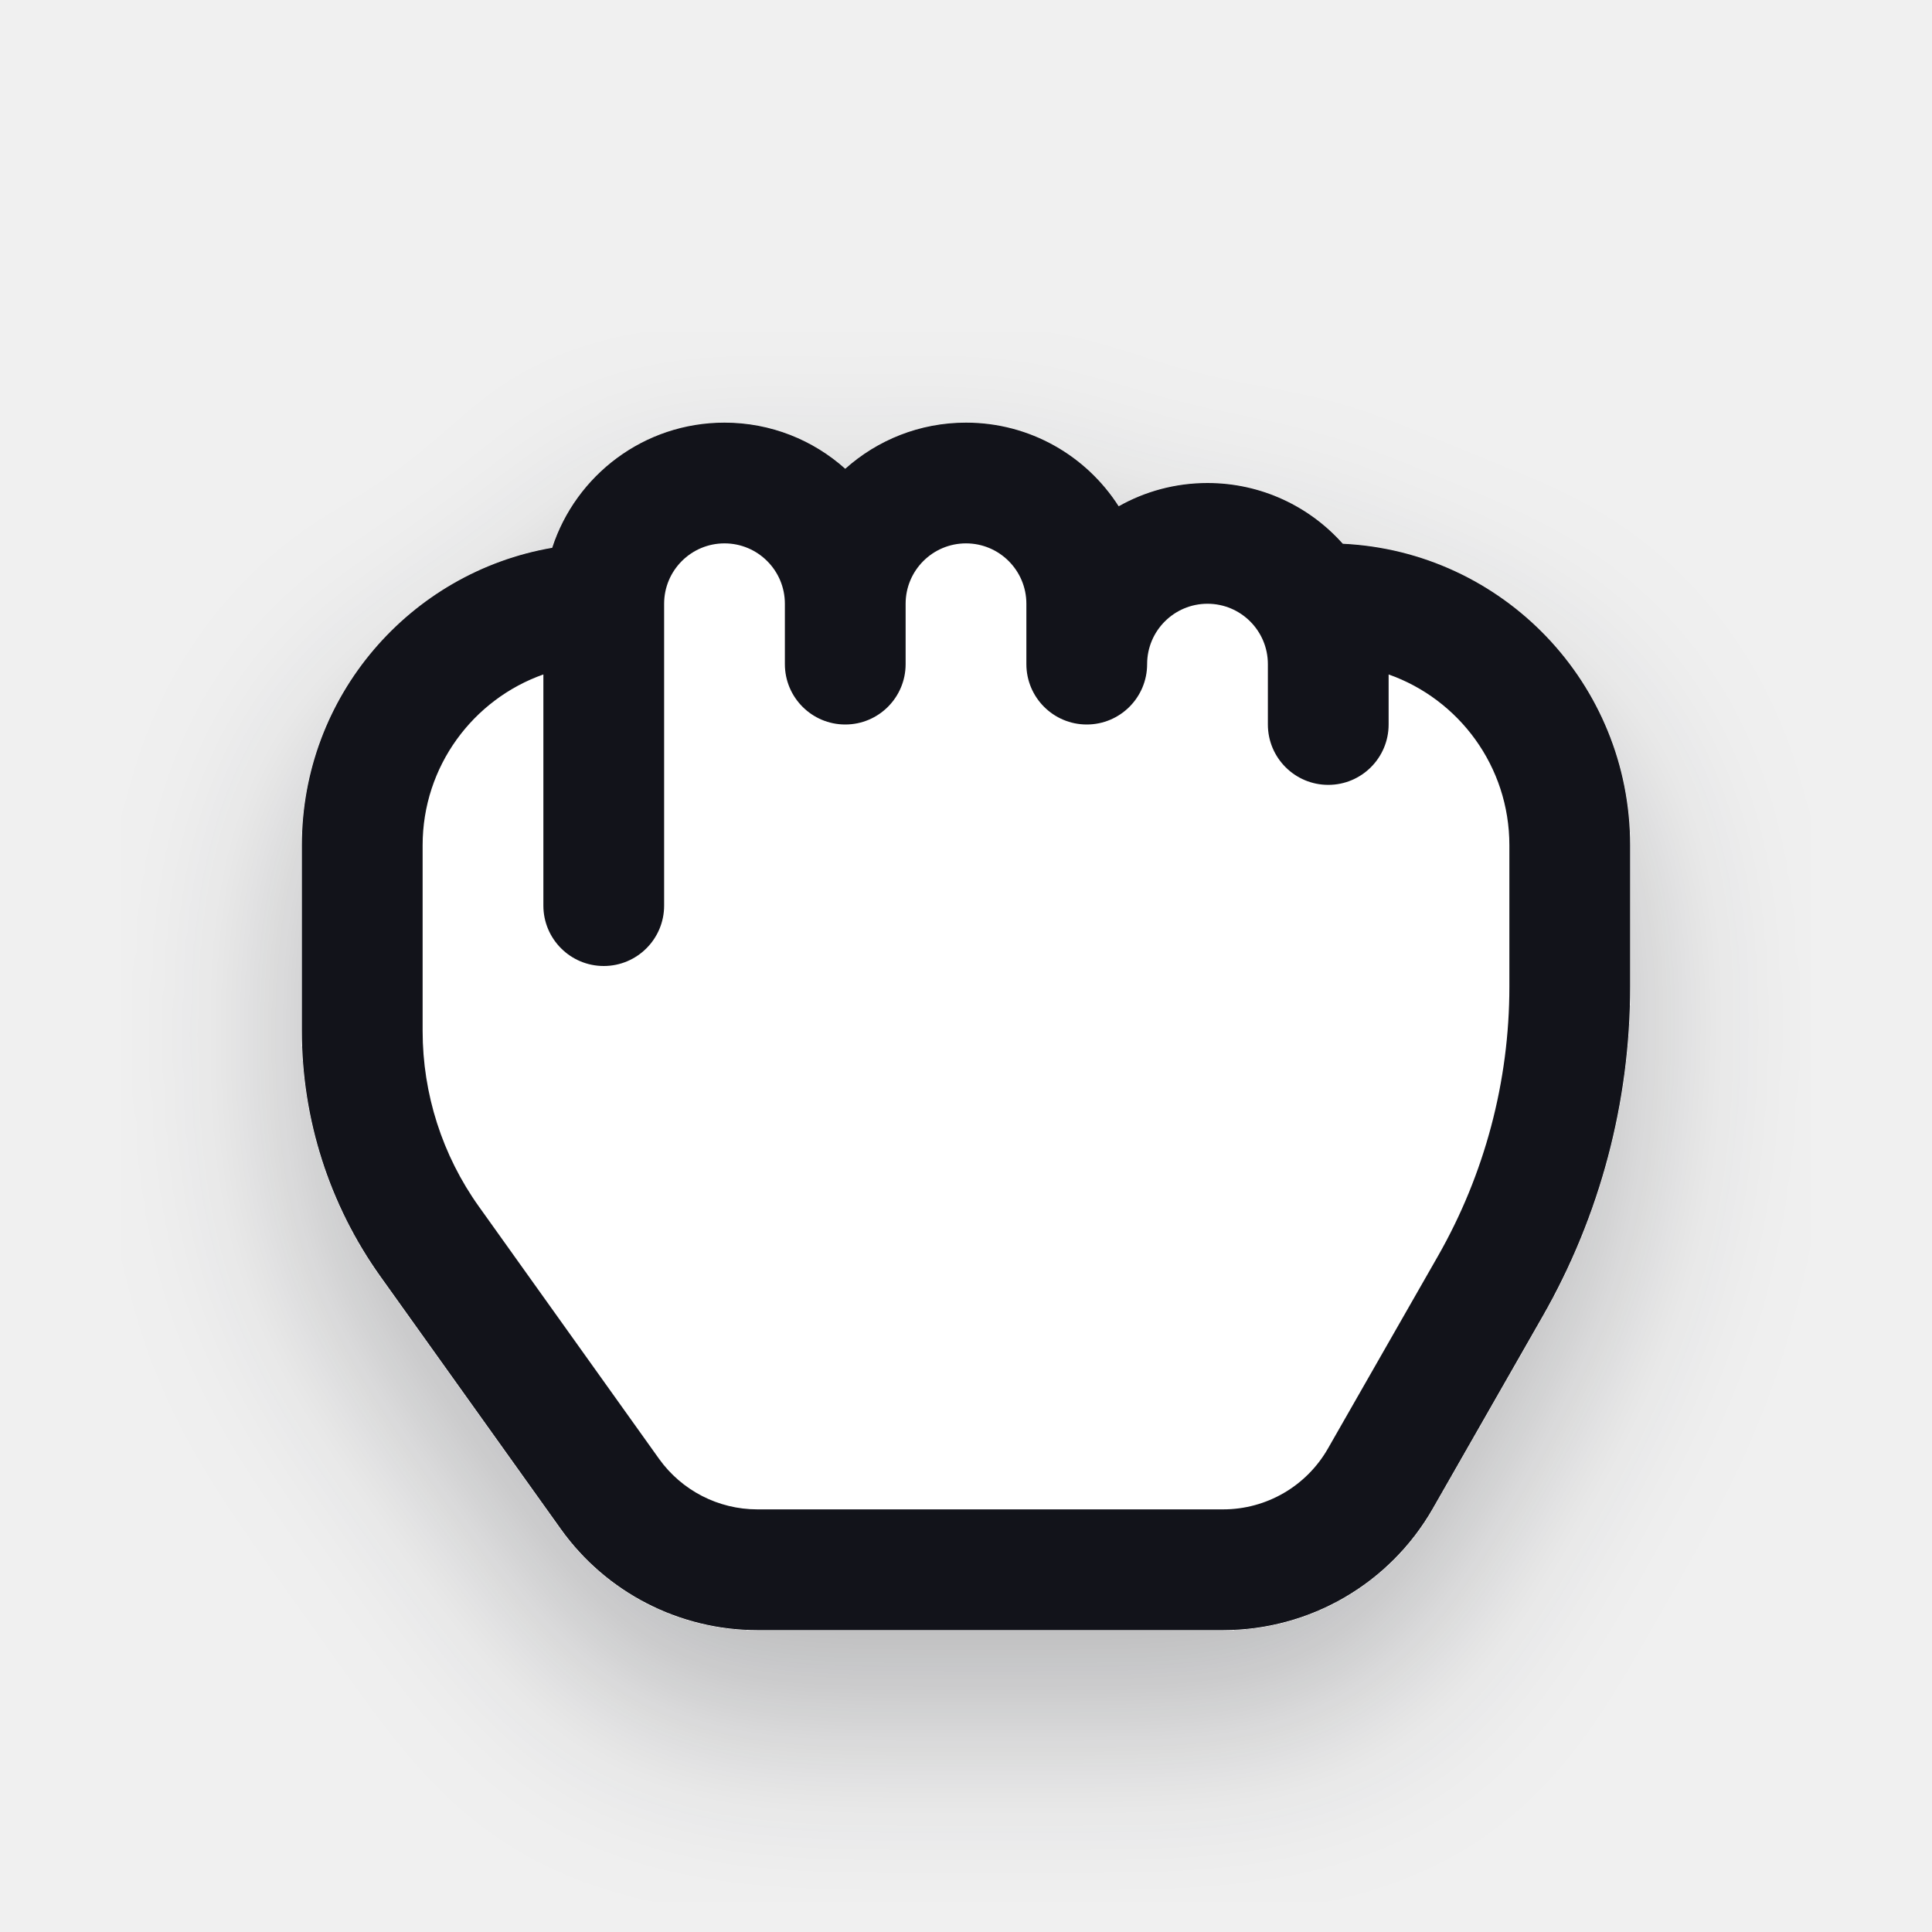
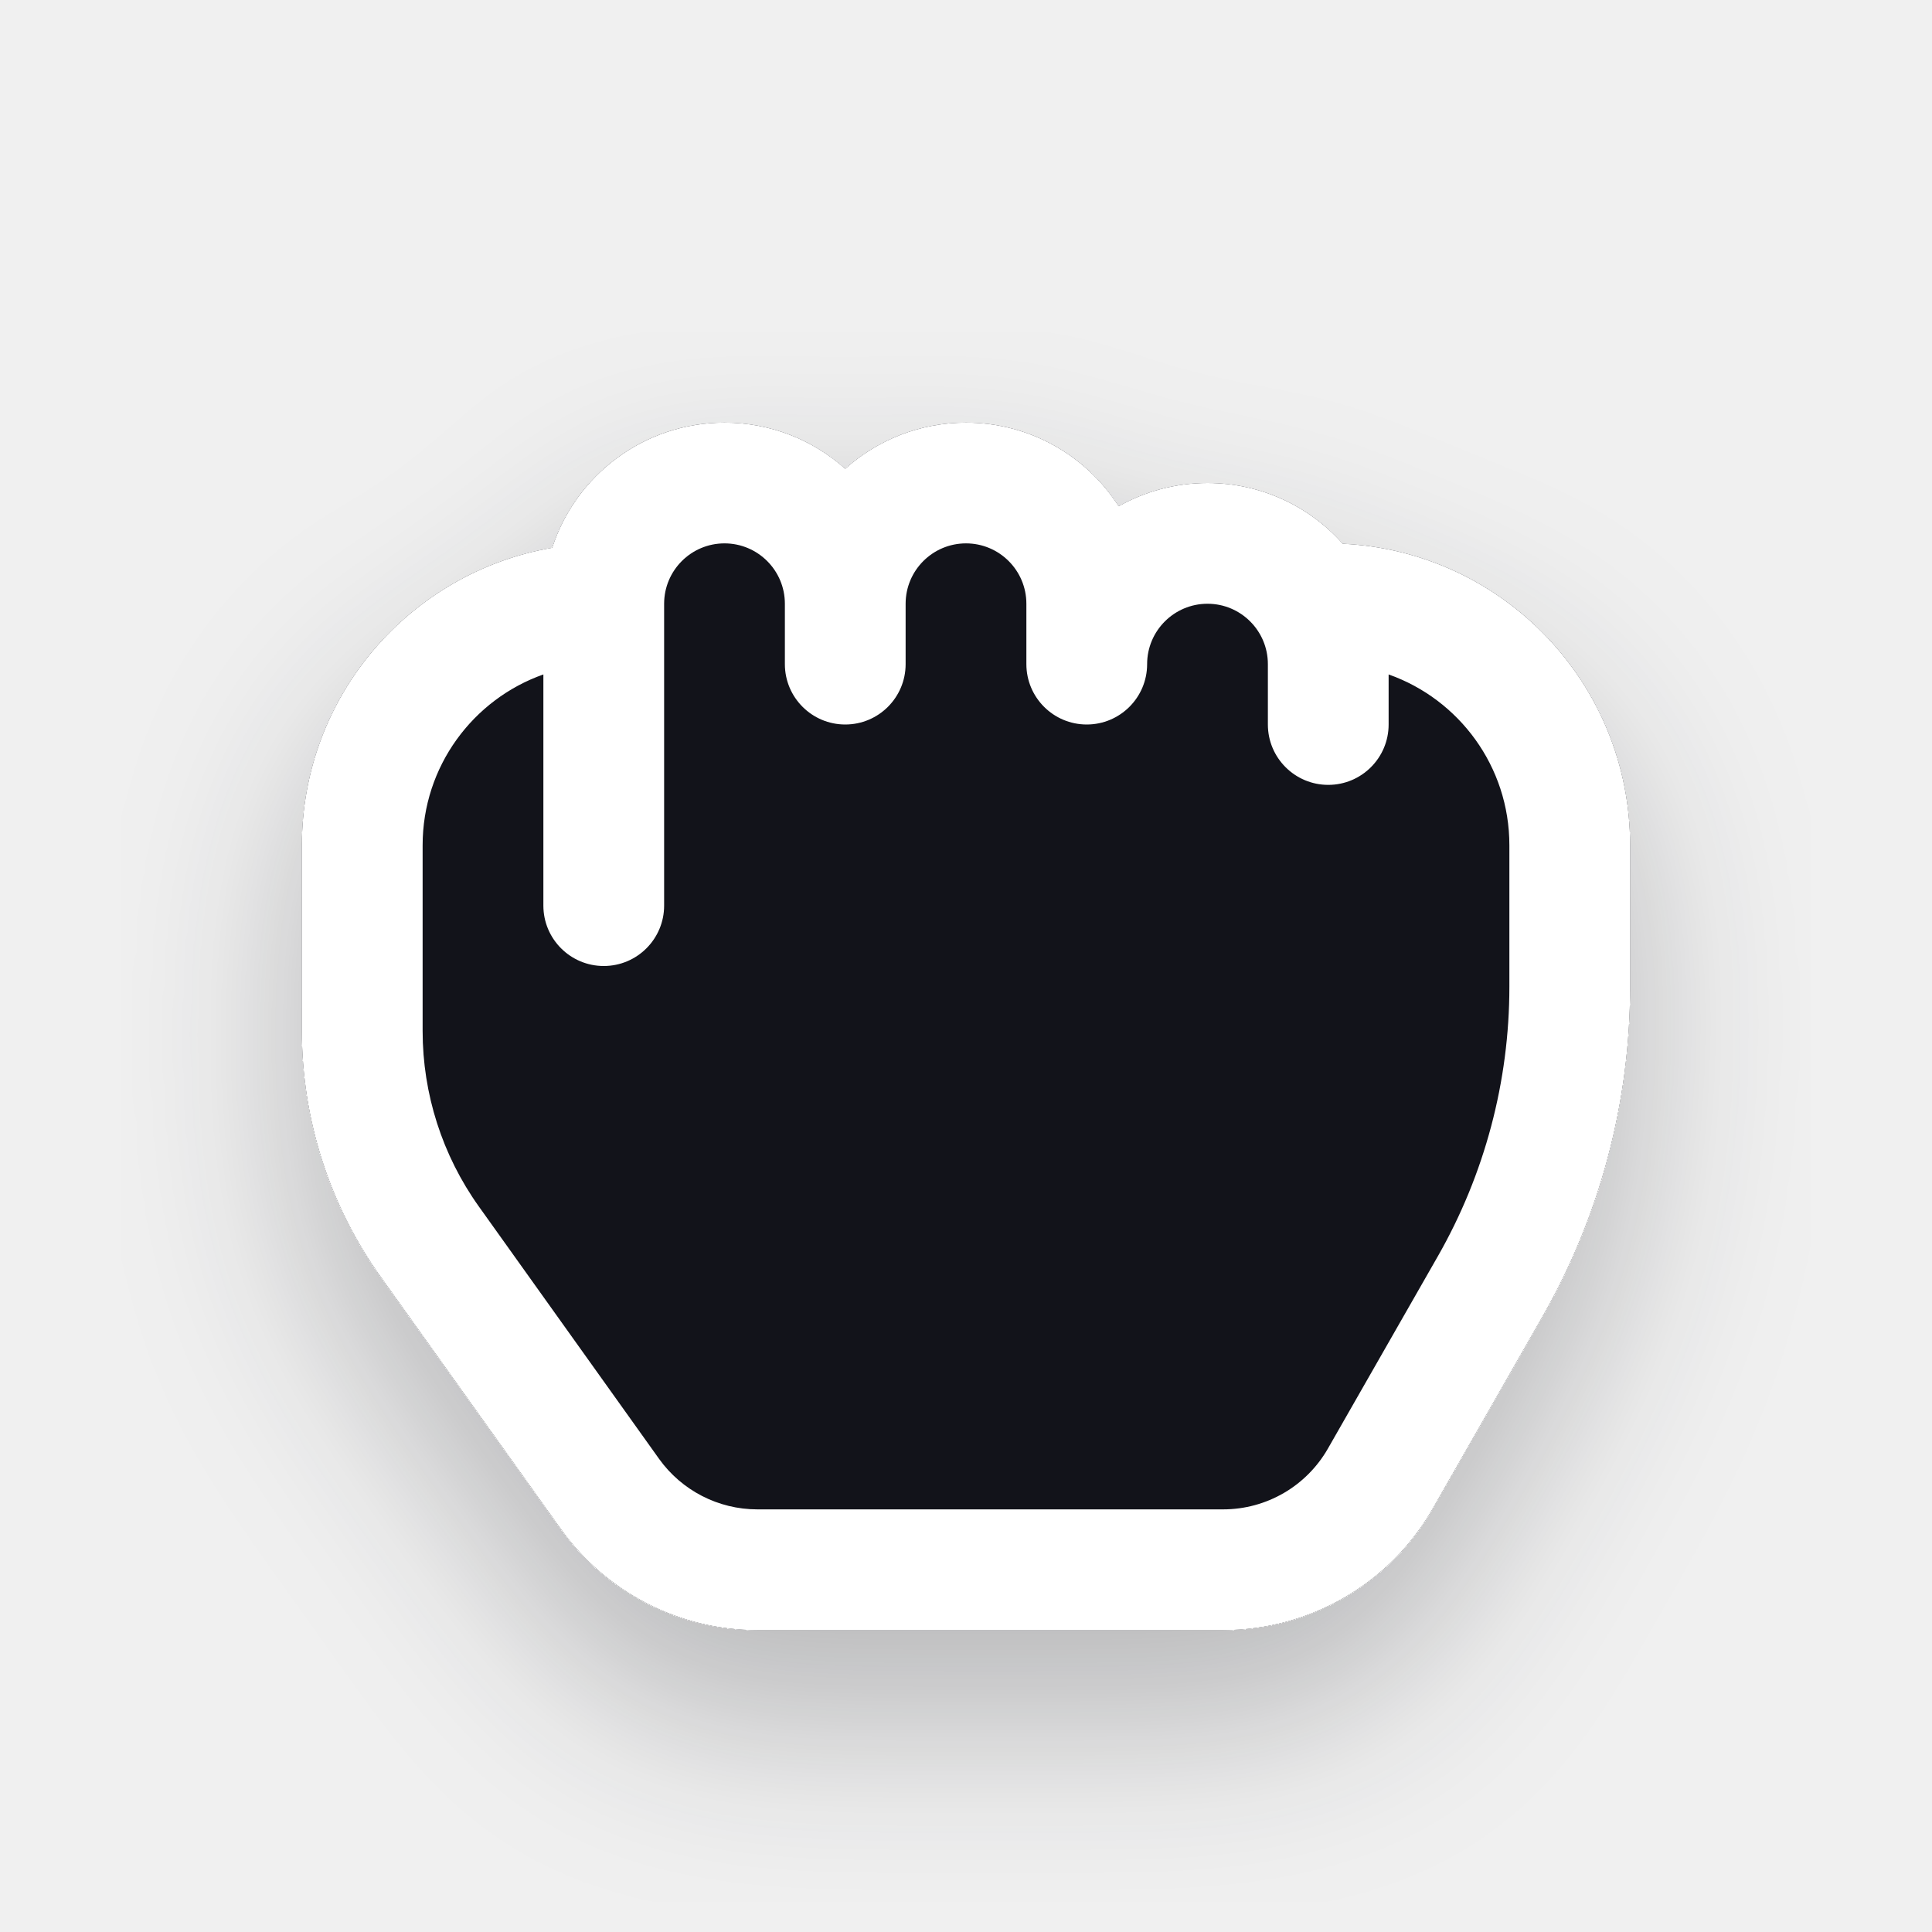
- <svg xmlns="http://www.w3.org/2000/svg" width="24" height="24" viewBox="0 0 32 32" fill="none">
+ <svg xmlns="http://www.w3.org/2000/svg" width="22" height="22" viewBox="0 0 32 32" fill="none">
  <g filter="url(#filter0_d_16837_160)">
-     <path fill-rule="evenodd" clip-rule="evenodd" d="M14 7.764C14.531 7.289 15.232 7 16 7C17.062 7 17.996 7.552 18.529 8.385C18.963 8.14 19.465 8 20 8C20.891 8 21.692 8.389 22.241 9.006C24.891 9.132 27 11.319 27 14V16.344C27 18.259 26.5 20.14 25.551 21.802L23.732 24.985C23.02 26.231 21.695 27 20.259 27H12.544C11.252 27 10.04 26.376 9.289 25.325L6.304 21.146C5.456 19.959 5 18.536 5 17.077V14C5 11.53 6.791 9.478 9.146 9.073C9.537 7.87 10.667 7 12 7C12.768 7 13.469 7.289 14 7.764Z" fill="white" />
+     <path fill-rule="evenodd" clip-rule="evenodd" d="M14 7.764C14.531 7.289 15.232 7 16 7C17.062 7 17.996 7.552 18.529 8.385C18.963 8.14 19.465 8 20 8C20.891 8 21.692 8.389 22.241 9.006C24.891 9.132 27 11.319 27 14V16.344C27 18.259 26.5 20.14 25.551 21.802L23.732 24.985C23.02 26.231 21.695 27 20.259 27H12.544C11.252 27 10.04 26.376 9.289 25.325L6.304 21.146C5.456 19.959 5 18.536 5 17.077V14C5 11.53 6.791 9.478 9.146 9.073C9.537 7.87 10.667 7 12 7C12.768 7 13.469 7.289 14 7.764Z" fill="#12131A" />
  </g>
-   <path fill-rule="evenodd" clip-rule="evenodd" d="M14 7.764C14.531 7.289 15.232 7 16 7C17.062 7 17.996 7.552 18.529 8.385C18.963 8.14 19.465 8 20 8C20.891 8 21.692 8.389 22.241 9.006C24.891 9.132 27 11.319 27 14V16.344C27 18.259 26.5 20.14 25.551 21.802L23.732 24.985C23.02 26.231 21.695 27 20.259 27H12.544C11.252 27 10.04 26.376 9.289 25.325L6.304 21.146C5.456 19.959 5 18.536 5 17.077V14C5 11.53 6.791 9.478 9.146 9.073C9.537 7.87 10.667 7 12 7C12.768 7 13.469 7.289 14 7.764ZM13 10V11C13 11.552 13.448 12 14 12C14.552 12 15 11.552 15 11V10C15 9.448 15.448 9 16 9C16.552 9 17 9.448 17 10V11C17 11.552 17.448 12 18 12C18.552 12 19 11.552 19 11C19 10.448 19.448 10 20 10C20.552 10 21 10.448 21 11V12C21 12.552 21.448 13 22 13C22.552 13 23 12.552 23 12V11.171C24.165 11.582 25 12.694 25 14V16.344C25 17.911 24.591 19.45 23.814 20.81L21.995 23.992C21.639 24.615 20.977 25 20.259 25H12.544C11.898 25 11.292 24.688 10.916 24.163L7.931 19.983C7.326 19.135 7 18.119 7 17.077V14C7 12.694 7.835 11.582 9 11.171V15C9 15.552 9.448 16 10 16C10.552 16 11 15.552 11 15V10C11 9.448 11.448 9 12 9C12.552 9 13 9.448 13 10Z" fill="#12131A" />
+   <path fill-rule="evenodd" clip-rule="evenodd" d="M14 7.764C14.531 7.289 15.232 7 16 7C17.062 7 17.996 7.552 18.529 8.385C18.963 8.14 19.465 8 20 8C20.891 8 21.692 8.389 22.241 9.006C24.891 9.132 27 11.319 27 14V16.344C27 18.259 26.5 20.14 25.551 21.802L23.732 24.985C23.02 26.231 21.695 27 20.259 27H12.544C11.252 27 10.04 26.376 9.289 25.325L6.304 21.146C5.456 19.959 5 18.536 5 17.077V14C5 11.53 6.791 9.478 9.146 9.073C9.537 7.87 10.667 7 12 7C12.768 7 13.469 7.289 14 7.764ZM13 10V11C13 11.552 13.448 12 14 12C14.552 12 15 11.552 15 11V10C15 9.448 15.448 9 16 9C16.552 9 17 9.448 17 10V11C17 11.552 17.448 12 18 12C18.552 12 19 11.552 19 11C19 10.448 19.448 10 20 10C20.552 10 21 10.448 21 11V12C21 12.552 21.448 13 22 13C22.552 13 23 12.552 23 12V11.171C24.165 11.582 25 12.694 25 14V16.344C25 17.911 24.591 19.45 23.814 20.81L21.995 23.992C21.639 24.615 20.977 25 20.259 25H12.544C11.898 25 11.292 24.688 10.916 24.163L7.931 19.983C7.326 19.135 7 18.119 7 17.077V14C7 12.694 7.835 11.582 9 11.171V15C9 15.552 9.448 16 10 16C10.552 16 11 15.552 11 15V10C11 9.448 11.448 9 12 9C12.552 9 13 9.448 13 10Z" fill="white" />
  <defs>
    <filter id="filter0_d_16837_160" x="2" y="5.5" width="28" height="26" filterUnits="userSpaceOnUse" color-interpolation-filters="sRGB">
      <feFlood flood-opacity="0" result="BackgroundImageFix" />
      <feColorMatrix in="SourceAlpha" type="matrix" values="0 0 0 0 0 0 0 0 0 0 0 0 0 0 0 0 0 0 127 0" result="hardAlpha" />
      <feOffset dy="1.5" />
      <feGaussianBlur stdDeviation="1.5" />
      <feComposite in2="hardAlpha" operator="out" />
      <feColorMatrix type="matrix" values="0 0 0 0 0.071 0 0 0 0 0.075 0 0 0 0 0.102 0 0 0 0.25 0" />
      <feBlend mode="normal" in2="BackgroundImageFix" result="effect1_dropShadow_16837_160" />
      <feBlend mode="normal" in="SourceGraphic" in2="effect1_dropShadow_16837_160" result="shape" />
    </filter>
  </defs>
</svg>
